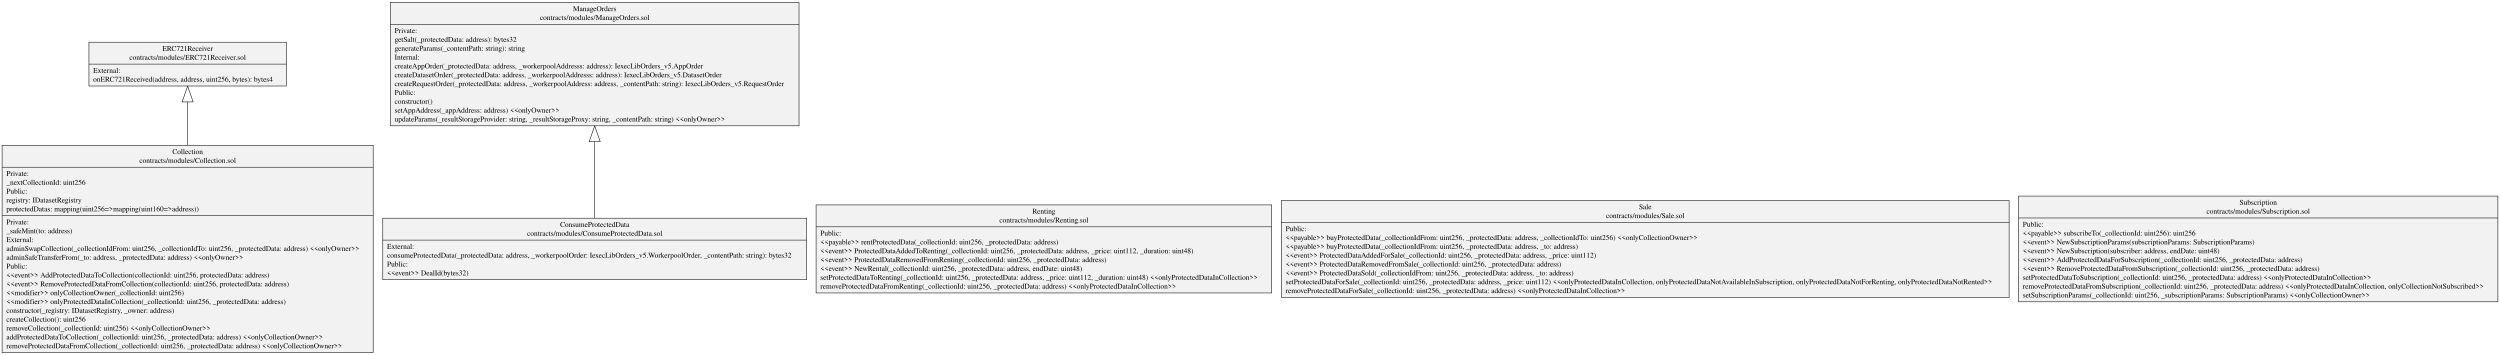
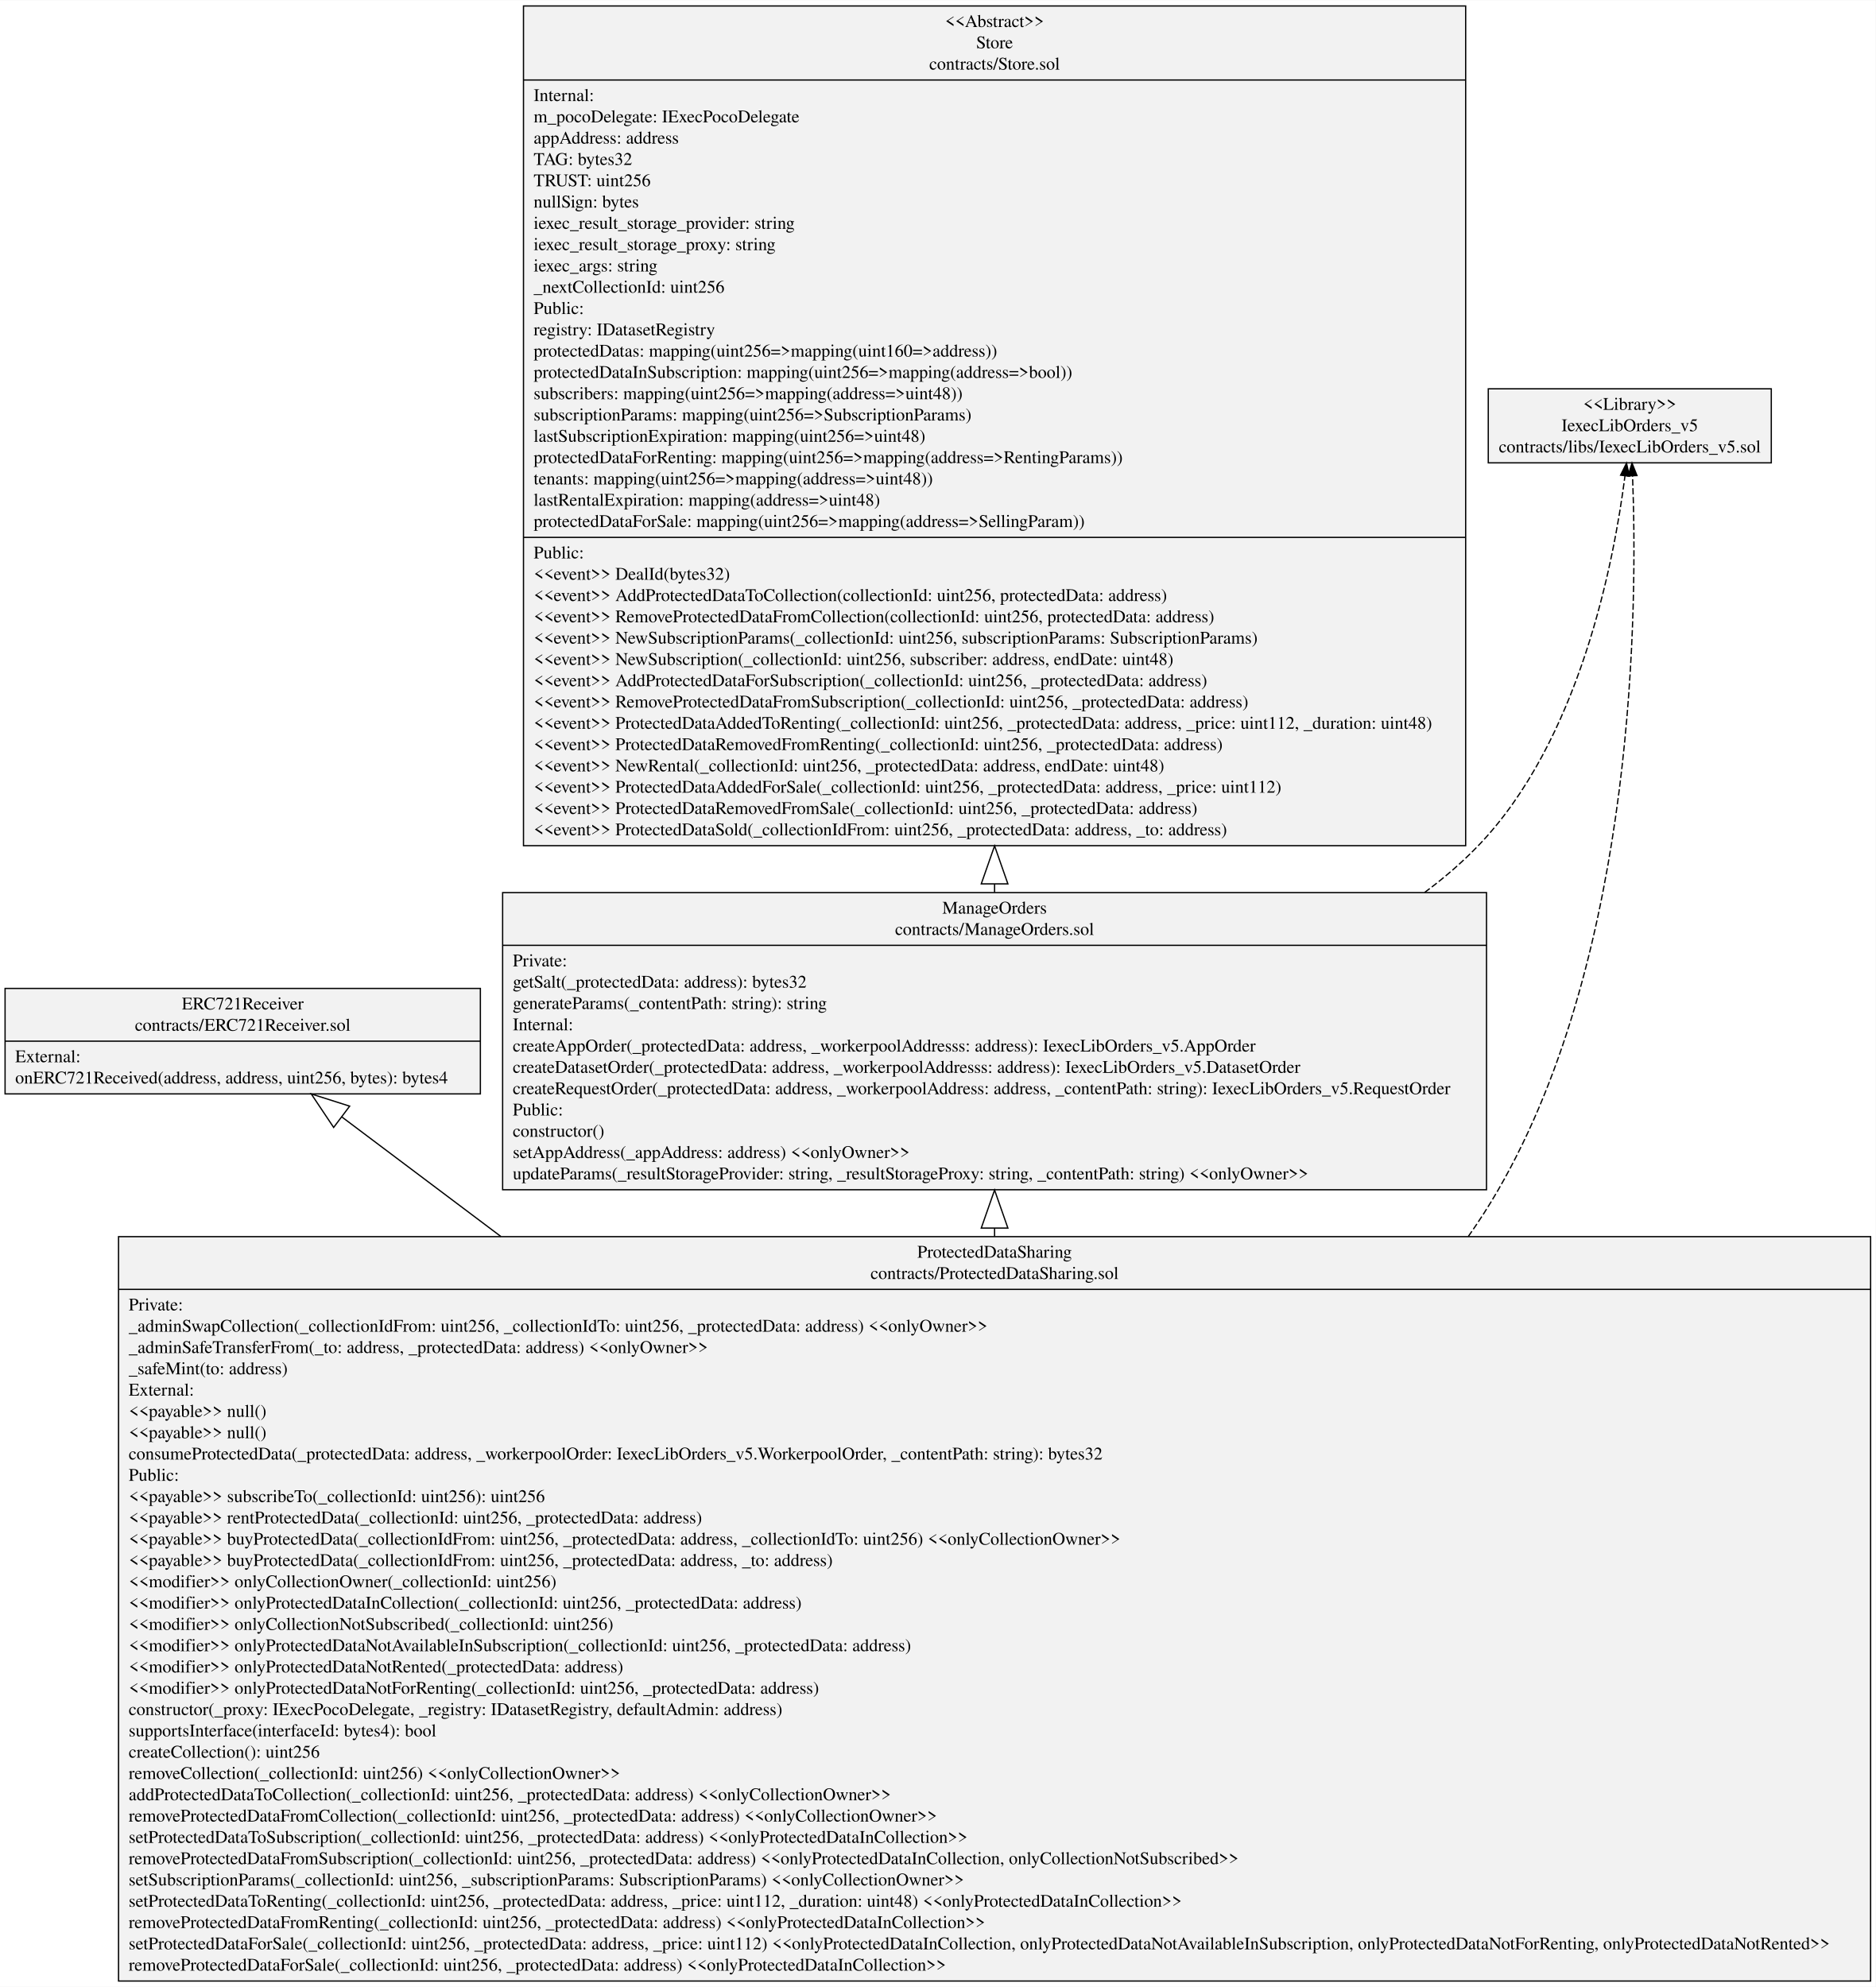
- <svg xmlns="http://www.w3.org/2000/svg" width="4747pt" height="674pt" viewBox="0.00 0.00 4747.49 674.00">
-   <g id="graph0" class="graph" transform="scale(1 1) rotate(0) translate(4 670)">
-     <polygon fill="white" stroke="transparent" points="-4,4 -4,-670 4743.49,-670 4743.49,4 -4,4" />
+ <svg xmlns="http://www.w3.org/2000/svg" width="1479pt" height="1567pt" viewBox="0.00 0.00 1479.39 1567.00">
+   <g id="graph0" class="graph" transform="scale(1 1) rotate(0) translate(4 1563)">
+     <polygon fill="white" stroke="transparent" points="-4,4 -4,-1563 1475.39,-1563 1475.39,4 -4,4" />
    <g id="node1" class="node">
-       <polygon fill="#f2f2f2" stroke="black" points="0,-0.5 0,-394.1 704.66,-394.1 704.66,-0.5 0,-0.5" />
-       <text text-anchor="middle" x="352.33" y="-377.5" font-family="Times,serif" font-size="14.00">Collection</text>
-       <text text-anchor="middle" x="352.33" y="-360.7" font-family="Times,serif" font-size="14.00">contracts/modules/Collection.sol</text>
-       <polyline fill="none" stroke="black" points="0,-352.5 704.66,-352.5 " />
-       <text text-anchor="start" x="8" y="-335.9" font-family="Times,serif" font-size="14.00">Private:</text>
-       <text text-anchor="start" x="8" y="-319.1" font-family="Times,serif" font-size="14.00">   _nextCollectionId: uint256</text>
-       <text text-anchor="start" x="8" y="-302.3" font-family="Times,serif" font-size="14.00">Public:</text>
-       <text text-anchor="start" x="8" y="-285.5" font-family="Times,serif" font-size="14.00">   registry: IDatasetRegistry</text>
-       <text text-anchor="start" x="8" y="-268.7" font-family="Times,serif" font-size="14.00">   protectedDatas: mapping(uint256=&gt;mapping(uint160=&gt;address))</text>
-       <polyline fill="none" stroke="black" points="0,-260.5 704.66,-260.5 " />
-       <text text-anchor="start" x="8" y="-243.9" font-family="Times,serif" font-size="14.00">Private:</text>
-       <text text-anchor="start" x="8" y="-227.1" font-family="Times,serif" font-size="14.00">    _safeMint(to: address)</text>
-       <text text-anchor="start" x="8" y="-210.3" font-family="Times,serif" font-size="14.00">External:</text>
-       <text text-anchor="start" x="8" y="-193.5" font-family="Times,serif" font-size="14.00">    adminSwapCollection(_collectionIdFrom: uint256, _collectionIdTo: uint256, _protectedData: address) &lt;&lt;onlyOwner&gt;&gt;</text>
-       <text text-anchor="start" x="8" y="-176.7" font-family="Times,serif" font-size="14.00">    adminSafeTransferFrom(_to: address, _protectedData: address) &lt;&lt;onlyOwner&gt;&gt;</text>
-       <text text-anchor="start" x="8" y="-159.9" font-family="Times,serif" font-size="14.00">Public:</text>
-       <text text-anchor="start" x="8" y="-143.1" font-family="Times,serif" font-size="14.00">    &lt;&lt;event&gt;&gt; AddProtectedDataToCollection(collectionId: uint256, protectedData: address)</text>
-       <text text-anchor="start" x="8" y="-126.3" font-family="Times,serif" font-size="14.00">    &lt;&lt;event&gt;&gt; RemoveProtectedDataFromCollection(collectionId: uint256, protectedData: address)</text>
-       <text text-anchor="start" x="8" y="-109.5" font-family="Times,serif" font-size="14.00">    &lt;&lt;modifier&gt;&gt; onlyCollectionOwner(_collectionId: uint256)</text>
-       <text text-anchor="start" x="8" y="-92.7" font-family="Times,serif" font-size="14.00">    &lt;&lt;modifier&gt;&gt; onlyProtectedDataInCollection(_collectionId: uint256, _protectedData: address)</text>
-       <text text-anchor="start" x="8" y="-75.9" font-family="Times,serif" font-size="14.00">    constructor(_registry: IDatasetRegistry, _owner: address)</text>
-       <text text-anchor="start" x="8" y="-59.1" font-family="Times,serif" font-size="14.00">    createCollection(): uint256</text>
-       <text text-anchor="start" x="8" y="-42.3" font-family="Times,serif" font-size="14.00">    removeCollection(_collectionId: uint256) &lt;&lt;onlyCollectionOwner&gt;&gt;</text>
-       <text text-anchor="start" x="8" y="-25.5" font-family="Times,serif" font-size="14.00">    addProtectedDataToCollection(_collectionId: uint256, _protectedData: address) &lt;&lt;onlyCollectionOwner&gt;&gt;</text>
-       <text text-anchor="start" x="8" y="-8.7" font-family="Times,serif" font-size="14.00">    removeProtectedDataFromCollection(_collectionId: uint256, _protectedData: address) &lt;&lt;onlyCollectionOwner&gt;&gt;</text>
+       <polygon fill="#f2f2f2" stroke="black" points="0,-700.3 0,-783.5 374.88,-783.5 374.88,-700.3 0,-700.3" />
+       <text text-anchor="middle" x="187.44" y="-766.9" font-family="Times,serif" font-size="14.00">ERC721Receiver</text>
+       <text text-anchor="middle" x="187.44" y="-750.1" font-family="Times,serif" font-size="14.00">contracts/ERC721Receiver.sol</text>
+       <polyline fill="none" stroke="black" points="0,-741.9 374.88,-741.9 " />
+       <text text-anchor="start" x="8" y="-725.3" font-family="Times,serif" font-size="14.00">External:</text>
+       <text text-anchor="start" x="8" y="-708.5" font-family="Times,serif" font-size="14.00">    onERC721Received(address, address, uint256, bytes): bytes4</text>
+     </g>
+     <g id="node2" class="node">
+       <polygon fill="#f2f2f2" stroke="black" points="392.43,-624.7 392.43,-859.1 1168.45,-859.1 1168.45,-624.7 392.43,-624.7" />
+       <text text-anchor="middle" x="780.44" y="-842.5" font-family="Times,serif" font-size="14.00">ManageOrders</text>
+       <text text-anchor="middle" x="780.44" y="-825.7" font-family="Times,serif" font-size="14.00">contracts/ManageOrders.sol</text>
+       <polyline fill="none" stroke="black" points="392.43,-817.5 1168.45,-817.5 " />
+       <text text-anchor="start" x="400.43" y="-800.9" font-family="Times,serif" font-size="14.00">Private:</text>
+       <text text-anchor="start" x="400.43" y="-784.1" font-family="Times,serif" font-size="14.00">    getSalt(_protectedData: address): bytes32</text>
+       <text text-anchor="start" x="400.43" y="-767.3" font-family="Times,serif" font-size="14.00">    generateParams(_contentPath: string): string</text>
+       <text text-anchor="start" x="400.43" y="-750.5" font-family="Times,serif" font-size="14.00">Internal:</text>
+       <text text-anchor="start" x="400.43" y="-733.7" font-family="Times,serif" font-size="14.00">    createAppOrder(_protectedData: address, _workerpoolAddresss: address): IexecLibOrders_v5.AppOrder</text>
+       <text text-anchor="start" x="400.43" y="-716.9" font-family="Times,serif" font-size="14.00">    createDatasetOrder(_protectedData: address, _workerpoolAddresss: address): IexecLibOrders_v5.DatasetOrder</text>
+       <text text-anchor="start" x="400.43" y="-700.1" font-family="Times,serif" font-size="14.00">    createRequestOrder(_protectedData: address, _workerpoolAddress: address, _contentPath: string): IexecLibOrders_v5.RequestOrder</text>
+       <text text-anchor="start" x="400.43" y="-683.3" font-family="Times,serif" font-size="14.00">Public:</text>
+       <text text-anchor="start" x="400.43" y="-666.5" font-family="Times,serif" font-size="14.00">    constructor()</text>
+       <text text-anchor="start" x="400.43" y="-649.7" font-family="Times,serif" font-size="14.00">    setAppAddress(_appAddress: address) &lt;&lt;onlyOwner&gt;&gt;</text>
+       <text text-anchor="start" x="400.43" y="-632.9" font-family="Times,serif" font-size="14.00">    updateParams(_resultStorageProvider: string, _resultStorageProxy: string, _contentPath: string) &lt;&lt;onlyOwner&gt;&gt;</text>
+     </g>
+     <g id="node4" class="node">
+       <polygon fill="#f2f2f2" stroke="black" points="408.88,-896.1 408.88,-1558.5 1152,-1558.5 1152,-896.1 408.88,-896.1" />
+       <text text-anchor="middle" x="780.44" y="-1541.9" font-family="Times,serif" font-size="14.00">&lt;&lt;Abstract&gt;&gt;</text>
+       <text text-anchor="middle" x="780.44" y="-1525.1" font-family="Times,serif" font-size="14.00">Store</text>
+       <text text-anchor="middle" x="780.44" y="-1508.3" font-family="Times,serif" font-size="14.00">contracts/Store.sol</text>
+       <polyline fill="none" stroke="black" points="408.88,-1500.1 1152,-1500.1 " />
+       <text text-anchor="start" x="416.88" y="-1483.5" font-family="Times,serif" font-size="14.00">Internal:</text>
+       <text text-anchor="start" x="416.88" y="-1466.7" font-family="Times,serif" font-size="14.00">   m_pocoDelegate: IExecPocoDelegate</text>
+       <text text-anchor="start" x="416.88" y="-1449.9" font-family="Times,serif" font-size="14.00">   appAddress: address</text>
+       <text text-anchor="start" x="416.88" y="-1433.1" font-family="Times,serif" font-size="14.00">   TAG: bytes32</text>
+       <text text-anchor="start" x="416.88" y="-1416.3" font-family="Times,serif" font-size="14.00">   TRUST: uint256</text>
+       <text text-anchor="start" x="416.88" y="-1399.5" font-family="Times,serif" font-size="14.00">   nullSign: bytes</text>
+       <text text-anchor="start" x="416.88" y="-1382.7" font-family="Times,serif" font-size="14.00">   iexec_result_storage_provider: string</text>
+       <text text-anchor="start" x="416.88" y="-1365.9" font-family="Times,serif" font-size="14.00">   iexec_result_storage_proxy: string</text>
+       <text text-anchor="start" x="416.88" y="-1349.1" font-family="Times,serif" font-size="14.00">   iexec_args: string</text>
+       <text text-anchor="start" x="416.88" y="-1332.3" font-family="Times,serif" font-size="14.00">   _nextCollectionId: uint256</text>
+       <text text-anchor="start" x="416.88" y="-1315.5" font-family="Times,serif" font-size="14.00">Public:</text>
+       <text text-anchor="start" x="416.88" y="-1298.7" font-family="Times,serif" font-size="14.00">   registry: IDatasetRegistry</text>
+       <text text-anchor="start" x="416.88" y="-1281.9" font-family="Times,serif" font-size="14.00">   protectedDatas: mapping(uint256=&gt;mapping(uint160=&gt;address))</text>
+       <text text-anchor="start" x="416.88" y="-1265.1" font-family="Times,serif" font-size="14.00">   protectedDataInSubscription: mapping(uint256=&gt;mapping(address=&gt;bool))</text>
+       <text text-anchor="start" x="416.88" y="-1248.3" font-family="Times,serif" font-size="14.00">   subscribers: mapping(uint256=&gt;mapping(address=&gt;uint48))</text>
+       <text text-anchor="start" x="416.88" y="-1231.5" font-family="Times,serif" font-size="14.00">   subscriptionParams: mapping(uint256=&gt;SubscriptionParams)</text>
+       <text text-anchor="start" x="416.88" y="-1214.7" font-family="Times,serif" font-size="14.00">   lastSubscriptionExpiration: mapping(uint256=&gt;uint48)</text>
+       <text text-anchor="start" x="416.88" y="-1197.9" font-family="Times,serif" font-size="14.00">   protectedDataForRenting: mapping(uint256=&gt;mapping(address=&gt;RentingParams))</text>
+       <text text-anchor="start" x="416.88" y="-1181.1" font-family="Times,serif" font-size="14.00">   tenants: mapping(uint256=&gt;mapping(address=&gt;uint48))</text>
+       <text text-anchor="start" x="416.88" y="-1164.3" font-family="Times,serif" font-size="14.00">   lastRentalExpiration: mapping(address=&gt;uint48)</text>
+       <text text-anchor="start" x="416.88" y="-1147.5" font-family="Times,serif" font-size="14.00">   protectedDataForSale: mapping(uint256=&gt;mapping(address=&gt;SellingParam))</text>
+       <polyline fill="none" stroke="black" points="408.88,-1139.3 1152,-1139.3 " />
+       <text text-anchor="start" x="416.88" y="-1122.7" font-family="Times,serif" font-size="14.00">Public:</text>
+       <text text-anchor="start" x="416.88" y="-1105.9" font-family="Times,serif" font-size="14.00">    &lt;&lt;event&gt;&gt; DealId(bytes32)</text>
+       <text text-anchor="start" x="416.88" y="-1089.1" font-family="Times,serif" font-size="14.00">    &lt;&lt;event&gt;&gt; AddProtectedDataToCollection(collectionId: uint256, protectedData: address)</text>
+       <text text-anchor="start" x="416.88" y="-1072.3" font-family="Times,serif" font-size="14.00">    &lt;&lt;event&gt;&gt; RemoveProtectedDataFromCollection(collectionId: uint256, protectedData: address)</text>
+       <text text-anchor="start" x="416.88" y="-1055.5" font-family="Times,serif" font-size="14.00">    &lt;&lt;event&gt;&gt; NewSubscriptionParams(_collectionId: uint256, subscriptionParams: SubscriptionParams)</text>
+       <text text-anchor="start" x="416.88" y="-1038.7" font-family="Times,serif" font-size="14.00">    &lt;&lt;event&gt;&gt; NewSubscription(_collectionId: uint256, subscriber: address, endDate: uint48)</text>
+       <text text-anchor="start" x="416.88" y="-1021.9" font-family="Times,serif" font-size="14.00">    &lt;&lt;event&gt;&gt; AddProtectedDataForSubscription(_collectionId: uint256, _protectedData: address)</text>
+       <text text-anchor="start" x="416.88" y="-1005.1" font-family="Times,serif" font-size="14.00">    &lt;&lt;event&gt;&gt; RemoveProtectedDataFromSubscription(_collectionId: uint256, _protectedData: address)</text>
+       <text text-anchor="start" x="416.88" y="-988.3" font-family="Times,serif" font-size="14.00">    &lt;&lt;event&gt;&gt; ProtectedDataAddedToRenting(_collectionId: uint256, _protectedData: address, _price: uint112, _duration: uint48)</text>
+       <text text-anchor="start" x="416.88" y="-971.5" font-family="Times,serif" font-size="14.00">    &lt;&lt;event&gt;&gt; ProtectedDataRemovedFromRenting(_collectionId: uint256, _protectedData: address)</text>
+       <text text-anchor="start" x="416.88" y="-954.7" font-family="Times,serif" font-size="14.00">    &lt;&lt;event&gt;&gt; NewRental(_collectionId: uint256, _protectedData: address, endDate: uint48)</text>
+       <text text-anchor="start" x="416.88" y="-937.9" font-family="Times,serif" font-size="14.00">    &lt;&lt;event&gt;&gt; ProtectedDataAddedForSale(_collectionId: uint256, _protectedData: address, _price: uint112)</text>
+       <text text-anchor="start" x="416.88" y="-921.1" font-family="Times,serif" font-size="14.00">    &lt;&lt;event&gt;&gt; ProtectedDataRemovedFromSale(_collectionId: uint256, _protectedData: address)</text>
+       <text text-anchor="start" x="416.88" y="-904.3" font-family="Times,serif" font-size="14.00">    &lt;&lt;event&gt;&gt; ProtectedDataSold(_collectionIdFrom: uint256, _protectedData: address, _to: address)</text>
+     </g>
+     <g id="edge1" class="edge">
+       <path fill="none" stroke="black" d="M780.44,-859.3C780.44,-861.5 780.44,-863.72 780.44,-865.96" />
+       <polygon fill="none" stroke="black" points="769.94,-865.97 780.44,-895.97 790.94,-865.97 769.94,-865.97" />
+     </g>
+     <g id="node5" class="node">
+       <polygon fill="#f2f2f2" stroke="black" points="1169.83,-1198.1 1169.83,-1256.5 1393.05,-1256.5 1393.05,-1198.1 1169.83,-1198.1" />
+       <text text-anchor="middle" x="1281.44" y="-1239.9" font-family="Times,serif" font-size="14.00">&lt;&lt;Library&gt;&gt;</text>
+       <text text-anchor="middle" x="1281.44" y="-1223.1" font-family="Times,serif" font-size="14.00">IexecLibOrders_v5</text>
+       <text text-anchor="middle" x="1281.44" y="-1206.3" font-family="Times,serif" font-size="14.00">contracts/libs/IexecLibOrders_v5.sol</text>
+     </g>
+     <g id="edge2" class="edge">
+       <path fill="none" stroke="black" stroke-dasharray="5,2" d="M1119.69,-859.27C1134.63,-870.33 1148.68,-882.41 1161.44,-895.6 1241.86,-978.73 1268.97,-1119.83 1277.63,-1187.65" />
+       <polygon fill="black" stroke="black" points="1274.19,-1188.37 1278.86,-1197.88 1281.14,-1187.53 1274.19,-1188.37" />
    </g>
    <g id="node3" class="node">
-       <polygon fill="#f2f2f2" stroke="black" points="164.89,-506.7 164.89,-589.9 539.77,-589.9 539.77,-506.7 164.89,-506.7" />
-       <text text-anchor="middle" x="352.33" y="-573.3" font-family="Times,serif" font-size="14.00">ERC721Receiver</text>
-       <text text-anchor="middle" x="352.33" y="-556.5" font-family="Times,serif" font-size="14.00">contracts/modules/ERC721Receiver.sol</text>
-       <polyline fill="none" stroke="black" points="164.89,-548.3 539.77,-548.3 " />
-       <text text-anchor="start" x="172.89" y="-531.7" font-family="Times,serif" font-size="14.00">External:</text>
-       <text text-anchor="start" x="172.89" y="-514.9" font-family="Times,serif" font-size="14.00">    onERC721Received(address, address, uint256, bytes): bytes4</text>
+       <polygon fill="#f2f2f2" stroke="black" points="89.49,-0.5 89.49,-587.7 1471.39,-587.7 1471.39,-0.5 89.49,-0.5" />
+       <text text-anchor="middle" x="780.44" y="-571.1" font-family="Times,serif" font-size="14.00">ProtectedDataSharing</text>
+       <text text-anchor="middle" x="780.44" y="-554.3" font-family="Times,serif" font-size="14.00">contracts/ProtectedDataSharing.sol</text>
+       <polyline fill="none" stroke="black" points="89.49,-546.1 1471.39,-546.1 " />
+       <text text-anchor="start" x="97.49" y="-529.5" font-family="Times,serif" font-size="14.00">Private:</text>
+       <text text-anchor="start" x="97.49" y="-512.7" font-family="Times,serif" font-size="14.00">    _adminSwapCollection(_collectionIdFrom: uint256, _collectionIdTo: uint256, _protectedData: address) &lt;&lt;onlyOwner&gt;&gt;</text>
+       <text text-anchor="start" x="97.49" y="-495.9" font-family="Times,serif" font-size="14.00">    _adminSafeTransferFrom(_to: address, _protectedData: address) &lt;&lt;onlyOwner&gt;&gt;</text>
+       <text text-anchor="start" x="97.49" y="-479.1" font-family="Times,serif" font-size="14.00">    _safeMint(to: address)</text>
+       <text text-anchor="start" x="97.49" y="-462.3" font-family="Times,serif" font-size="14.00">External:</text>
+       <text text-anchor="start" x="97.49" y="-445.5" font-family="Times,serif" font-size="14.00">    &lt;&lt;payable&gt;&gt; null()</text>
+       <text text-anchor="start" x="97.49" y="-428.7" font-family="Times,serif" font-size="14.00">    &lt;&lt;payable&gt;&gt; null()</text>
+       <text text-anchor="start" x="97.49" y="-411.9" font-family="Times,serif" font-size="14.00">    consumeProtectedData(_protectedData: address, _workerpoolOrder: IexecLibOrders_v5.WorkerpoolOrder, _contentPath: string): bytes32</text>
+       <text text-anchor="start" x="97.49" y="-395.1" font-family="Times,serif" font-size="14.00">Public:</text>
+       <text text-anchor="start" x="97.49" y="-378.3" font-family="Times,serif" font-size="14.00">    &lt;&lt;payable&gt;&gt; subscribeTo(_collectionId: uint256): uint256</text>
+       <text text-anchor="start" x="97.49" y="-361.5" font-family="Times,serif" font-size="14.00">    &lt;&lt;payable&gt;&gt; rentProtectedData(_collectionId: uint256, _protectedData: address)</text>
+       <text text-anchor="start" x="97.49" y="-344.7" font-family="Times,serif" font-size="14.00">    &lt;&lt;payable&gt;&gt; buyProtectedData(_collectionIdFrom: uint256, _protectedData: address, _collectionIdTo: uint256) &lt;&lt;onlyCollectionOwner&gt;&gt;</text>
+       <text text-anchor="start" x="97.49" y="-327.9" font-family="Times,serif" font-size="14.00">    &lt;&lt;payable&gt;&gt; buyProtectedData(_collectionIdFrom: uint256, _protectedData: address, _to: address)</text>
+       <text text-anchor="start" x="97.49" y="-311.1" font-family="Times,serif" font-size="14.00">    &lt;&lt;modifier&gt;&gt; onlyCollectionOwner(_collectionId: uint256)</text>
+       <text text-anchor="start" x="97.49" y="-294.3" font-family="Times,serif" font-size="14.00">    &lt;&lt;modifier&gt;&gt; onlyProtectedDataInCollection(_collectionId: uint256, _protectedData: address)</text>
+       <text text-anchor="start" x="97.49" y="-277.5" font-family="Times,serif" font-size="14.00">    &lt;&lt;modifier&gt;&gt; onlyCollectionNotSubscribed(_collectionId: uint256)</text>
+       <text text-anchor="start" x="97.49" y="-260.7" font-family="Times,serif" font-size="14.00">    &lt;&lt;modifier&gt;&gt; onlyProtectedDataNotAvailableInSubscription(_collectionId: uint256, _protectedData: address)</text>
+       <text text-anchor="start" x="97.49" y="-243.9" font-family="Times,serif" font-size="14.00">    &lt;&lt;modifier&gt;&gt; onlyProtectedDataNotRented(_protectedData: address)</text>
+       <text text-anchor="start" x="97.49" y="-227.1" font-family="Times,serif" font-size="14.00">    &lt;&lt;modifier&gt;&gt; onlyProtectedDataNotForRenting(_collectionId: uint256, _protectedData: address)</text>
+       <text text-anchor="start" x="97.49" y="-210.3" font-family="Times,serif" font-size="14.00">    constructor(_proxy: IExecPocoDelegate, _registry: IDatasetRegistry, defaultAdmin: address)</text>
+       <text text-anchor="start" x="97.49" y="-193.5" font-family="Times,serif" font-size="14.00">    supportsInterface(interfaceId: bytes4): bool</text>
+       <text text-anchor="start" x="97.49" y="-176.7" font-family="Times,serif" font-size="14.00">    createCollection(): uint256</text>
+       <text text-anchor="start" x="97.49" y="-159.9" font-family="Times,serif" font-size="14.00">    removeCollection(_collectionId: uint256) &lt;&lt;onlyCollectionOwner&gt;&gt;</text>
+       <text text-anchor="start" x="97.49" y="-143.1" font-family="Times,serif" font-size="14.00">    addProtectedDataToCollection(_collectionId: uint256, _protectedData: address) &lt;&lt;onlyCollectionOwner&gt;&gt;</text>
+       <text text-anchor="start" x="97.49" y="-126.3" font-family="Times,serif" font-size="14.00">    removeProtectedDataFromCollection(_collectionId: uint256, _protectedData: address) &lt;&lt;onlyCollectionOwner&gt;&gt;</text>
+       <text text-anchor="start" x="97.49" y="-109.5" font-family="Times,serif" font-size="14.00">    setProtectedDataToSubscription(_collectionId: uint256, _protectedData: address) &lt;&lt;onlyProtectedDataInCollection&gt;&gt;</text>
+       <text text-anchor="start" x="97.49" y="-92.7" font-family="Times,serif" font-size="14.00">    removeProtectedDataFromSubscription(_collectionId: uint256, _protectedData: address) &lt;&lt;onlyProtectedDataInCollection, onlyCollectionNotSubscribed&gt;&gt;</text>
+       <text text-anchor="start" x="97.49" y="-75.9" font-family="Times,serif" font-size="14.00">    setSubscriptionParams(_collectionId: uint256, _subscriptionParams: SubscriptionParams) &lt;&lt;onlyCollectionOwner&gt;&gt;</text>
+       <text text-anchor="start" x="97.49" y="-59.1" font-family="Times,serif" font-size="14.00">    setProtectedDataToRenting(_collectionId: uint256, _protectedData: address, _price: uint112, _duration: uint48) &lt;&lt;onlyProtectedDataInCollection&gt;&gt;</text>
+       <text text-anchor="start" x="97.49" y="-42.3" font-family="Times,serif" font-size="14.00">    removeProtectedDataFromRenting(_collectionId: uint256, _protectedData: address) &lt;&lt;onlyProtectedDataInCollection&gt;&gt;</text>
+       <text text-anchor="start" x="97.49" y="-25.5" font-family="Times,serif" font-size="14.00">    setProtectedDataForSale(_collectionId: uint256, _protectedData: address, _price: uint112) &lt;&lt;onlyProtectedDataInCollection, onlyProtectedDataNotAvailableInSubscription, onlyProtectedDataNotForRenting, onlyProtectedDataNotRented&gt;&gt;</text>
+       <text text-anchor="start" x="97.49" y="-8.7" font-family="Times,serif" font-size="14.00">    removeProtectedDataForSale(_collectionId: uint256, _protectedData: address) &lt;&lt;onlyProtectedDataInCollection&gt;&gt;</text>
    </g>
-     <g id="edge1" class="edge">
-       <path fill="none" stroke="black" d="M352.33,-394.22C352.33,-423.49 352.33,-451.95 352.33,-476.22" />
-       <polygon fill="none" stroke="black" points="341.83,-476.42 352.33,-506.42 362.83,-476.42 341.83,-476.42" />
+     <g id="edge3" class="edge">
+       <path fill="none" stroke="black" d="M391.1,-587.79C343.98,-623.22 300.34,-656.03 265.64,-682.11" />
+       <polygon fill="none" stroke="black" points="259.16,-673.85 241.49,-700.27 271.78,-690.63 259.16,-673.85" />
    </g>
-     <g id="node2" class="node">
-       <polygon fill="#f2f2f2" stroke="black" points="722.93,-138.9 722.93,-255.7 1527.73,-255.7 1527.73,-138.9 722.93,-138.9" />
-       <text text-anchor="middle" x="1125.33" y="-239.1" font-family="Times,serif" font-size="14.00">ConsumeProtectedData</text>
-       <text text-anchor="middle" x="1125.33" y="-222.3" font-family="Times,serif" font-size="14.00">contracts/modules/ConsumeProtectedData.sol</text>
-       <polyline fill="none" stroke="black" points="722.93,-214.1 1527.73,-214.1 " />
-       <text text-anchor="start" x="730.93" y="-197.5" font-family="Times,serif" font-size="14.00">External:</text>
-       <text text-anchor="start" x="730.93" y="-180.7" font-family="Times,serif" font-size="14.00">    consumeProtectedData(_protectedData: address, _workerpoolOrder: IexecLibOrders_v5.WorkerpoolOrder, _contentPath: string): bytes32</text>
-       <text text-anchor="start" x="730.93" y="-163.9" font-family="Times,serif" font-size="14.00">Public:</text>
-       <text text-anchor="start" x="730.93" y="-147.1" font-family="Times,serif" font-size="14.00">    &lt;&lt;event&gt;&gt; DealId(bytes32)</text>
+     <g id="edge4" class="edge">
+       <path fill="none" stroke="black" d="M780.44,-587.79C780.44,-589.96 780.44,-592.12 780.44,-594.27" />
+       <polygon fill="none" stroke="black" points="769.94,-594.46 780.44,-624.46 790.94,-594.46 769.94,-594.46" />
    </g>
-     <g id="node4" class="node">
-       <polygon fill="#f2f2f2" stroke="black" points="737.32,-431.1 737.32,-665.5 1513.34,-665.5 1513.34,-431.1 737.32,-431.1" />
-       <text text-anchor="middle" x="1125.33" y="-648.9" font-family="Times,serif" font-size="14.00">ManageOrders</text>
-       <text text-anchor="middle" x="1125.33" y="-632.1" font-family="Times,serif" font-size="14.00">contracts/modules/ManageOrders.sol</text>
-       <polyline fill="none" stroke="black" points="737.32,-623.9 1513.34,-623.9 " />
-       <text text-anchor="start" x="745.32" y="-607.3" font-family="Times,serif" font-size="14.00">Private:</text>
-       <text text-anchor="start" x="745.32" y="-590.5" font-family="Times,serif" font-size="14.00">    getSalt(_protectedData: address): bytes32</text>
-       <text text-anchor="start" x="745.32" y="-573.7" font-family="Times,serif" font-size="14.00">    generateParams(_contentPath: string): string</text>
-       <text text-anchor="start" x="745.32" y="-556.9" font-family="Times,serif" font-size="14.00">Internal:</text>
-       <text text-anchor="start" x="745.32" y="-540.1" font-family="Times,serif" font-size="14.00">    createAppOrder(_protectedData: address, _workerpoolAddresss: address): IexecLibOrders_v5.AppOrder</text>
-       <text text-anchor="start" x="745.32" y="-523.3" font-family="Times,serif" font-size="14.00">    createDatasetOrder(_protectedData: address, _workerpoolAddresss: address): IexecLibOrders_v5.DatasetOrder</text>
-       <text text-anchor="start" x="745.32" y="-506.5" font-family="Times,serif" font-size="14.00">    createRequestOrder(_protectedData: address, _workerpoolAddress: address, _contentPath: string): IexecLibOrders_v5.RequestOrder</text>
-       <text text-anchor="start" x="745.32" y="-489.7" font-family="Times,serif" font-size="14.00">Public:</text>
-       <text text-anchor="start" x="745.32" y="-472.9" font-family="Times,serif" font-size="14.00">    constructor()</text>
-       <text text-anchor="start" x="745.32" y="-456.1" font-family="Times,serif" font-size="14.00">    setAppAddress(_appAddress: address) &lt;&lt;onlyOwner&gt;&gt;</text>
-       <text text-anchor="start" x="745.32" y="-439.3" font-family="Times,serif" font-size="14.00">    updateParams(_resultStorageProvider: string, _resultStorageProxy: string, _contentPath: string) &lt;&lt;onlyOwner&gt;&gt;</text>
-     </g>
-     <g id="edge2" class="edge">
-       <path fill="none" stroke="black" d="M1125.33,-255.93C1125.33,-295.4 1125.33,-349.62 1125.33,-400.6" />
-       <polygon fill="none" stroke="black" points="1114.83,-400.93 1125.33,-430.93 1135.83,-400.93 1114.83,-400.93" />
-     </g>
-     <g id="node5" class="node">
-       <polygon fill="#f2f2f2" stroke="black" points="1545.73,-113.7 1545.73,-280.9 2410.93,-280.9 2410.93,-113.7 1545.73,-113.7" />
-       <text text-anchor="middle" x="1978.33" y="-264.3" font-family="Times,serif" font-size="14.00">Renting</text>
-       <text text-anchor="middle" x="1978.33" y="-247.5" font-family="Times,serif" font-size="14.00">contracts/modules/Renting.sol</text>
-       <polyline fill="none" stroke="black" points="1545.73,-239.3 2410.93,-239.3 " />
-       <text text-anchor="start" x="1553.73" y="-222.7" font-family="Times,serif" font-size="14.00">Public:</text>
-       <text text-anchor="start" x="1553.73" y="-205.9" font-family="Times,serif" font-size="14.00">    &lt;&lt;payable&gt;&gt; rentProtectedData(_collectionId: uint256, _protectedData: address)</text>
-       <text text-anchor="start" x="1553.73" y="-189.1" font-family="Times,serif" font-size="14.00">    &lt;&lt;event&gt;&gt; ProtectedDataAddedToRenting(_collectionId: uint256, _protectedData: address, _price: uint112, _duration: uint48)</text>
-       <text text-anchor="start" x="1553.73" y="-172.3" font-family="Times,serif" font-size="14.00">    &lt;&lt;event&gt;&gt; ProtectedDataRemovedFromRenting(_collectionId: uint256, _protectedData: address)</text>
-       <text text-anchor="start" x="1553.73" y="-155.5" font-family="Times,serif" font-size="14.00">    &lt;&lt;event&gt;&gt; NewRental(_collectionId: uint256, _protectedData: address, endDate: uint48)</text>
-       <text text-anchor="start" x="1553.73" y="-138.7" font-family="Times,serif" font-size="14.00">    setProtectedDataToRenting(_collectionId: uint256, _protectedData: address, _price: uint112, _duration: uint48) &lt;&lt;onlyProtectedDataInCollection&gt;&gt;</text>
-       <text text-anchor="start" x="1553.73" y="-121.9" font-family="Times,serif" font-size="14.00">    removeProtectedDataFromRenting(_collectionId: uint256, _protectedData: address) &lt;&lt;onlyProtectedDataInCollection&gt;&gt;</text>
-     </g>
-     <g id="node6" class="node">
-       <polygon fill="#f2f2f2" stroke="black" points="2429.38,-105.3 2429.38,-289.3 3811.28,-289.3 3811.28,-105.3 2429.38,-105.3" />
-       <text text-anchor="middle" x="3120.33" y="-272.7" font-family="Times,serif" font-size="14.00">Sale</text>
-       <text text-anchor="middle" x="3120.33" y="-255.9" font-family="Times,serif" font-size="14.00">contracts/modules/Sale.sol</text>
-       <polyline fill="none" stroke="black" points="2429.38,-247.7 3811.28,-247.7 " />
-       <text text-anchor="start" x="2437.38" y="-231.1" font-family="Times,serif" font-size="14.00">Public:</text>
-       <text text-anchor="start" x="2437.38" y="-214.3" font-family="Times,serif" font-size="14.00">    &lt;&lt;payable&gt;&gt; buyProtectedData(_collectionIdFrom: uint256, _protectedData: address, _collectionIdTo: uint256) &lt;&lt;onlyCollectionOwner&gt;&gt;</text>
-       <text text-anchor="start" x="2437.38" y="-197.5" font-family="Times,serif" font-size="14.00">    &lt;&lt;payable&gt;&gt; buyProtectedData(_collectionIdFrom: uint256, _protectedData: address, _to: address)</text>
-       <text text-anchor="start" x="2437.38" y="-180.7" font-family="Times,serif" font-size="14.00">    &lt;&lt;event&gt;&gt; ProtectedDataAddedForSale(_collectionId: uint256, _protectedData: address, _price: uint112)</text>
-       <text text-anchor="start" x="2437.38" y="-163.9" font-family="Times,serif" font-size="14.00">    &lt;&lt;event&gt;&gt; ProtectedDataRemovedFromSale(_collectionId: uint256, _protectedData: address)</text>
-       <text text-anchor="start" x="2437.38" y="-147.1" font-family="Times,serif" font-size="14.00">    &lt;&lt;event&gt;&gt; ProtectedDataSold(_collectionIdFrom: uint256, _protectedData: address, _to: address)</text>
-       <text text-anchor="start" x="2437.38" y="-130.3" font-family="Times,serif" font-size="14.00">    setProtectedDataForSale(_collectionId: uint256, _protectedData: address, _price: uint112) &lt;&lt;onlyProtectedDataInCollection, onlyProtectedDataNotAvailableInSubscription, onlyProtectedDataNotForRenting, onlyProtectedDataNotRented&gt;&gt;</text>
-       <text text-anchor="start" x="2437.38" y="-113.5" font-family="Times,serif" font-size="14.00">    removeProtectedDataForSale(_collectionId: uint256, _protectedData: address) &lt;&lt;onlyProtectedDataInCollection&gt;&gt;</text>
-     </g>
-     <g id="node7" class="node">
-       <polygon fill="#f2f2f2" stroke="black" points="3829.17,-96.9 3829.17,-297.7 4739.49,-297.7 4739.49,-96.9 3829.17,-96.9" />
-       <text text-anchor="middle" x="4284.33" y="-281.1" font-family="Times,serif" font-size="14.00">Subscription</text>
-       <text text-anchor="middle" x="4284.33" y="-264.3" font-family="Times,serif" font-size="14.00">contracts/modules/Subscription.sol</text>
-       <polyline fill="none" stroke="black" points="3829.17,-256.1 4739.49,-256.1 " />
-       <text text-anchor="start" x="3837.17" y="-239.5" font-family="Times,serif" font-size="14.00">Public:</text>
-       <text text-anchor="start" x="3837.17" y="-222.7" font-family="Times,serif" font-size="14.00">    &lt;&lt;payable&gt;&gt; subscribeTo(_collectionId: uint256): uint256</text>
-       <text text-anchor="start" x="3837.17" y="-205.9" font-family="Times,serif" font-size="14.00">    &lt;&lt;event&gt;&gt; NewSubscriptionParams(subscriptionParams: SubscriptionParams)</text>
-       <text text-anchor="start" x="3837.17" y="-189.1" font-family="Times,serif" font-size="14.00">    &lt;&lt;event&gt;&gt; NewSubscription(subscriber: address, endDate: uint48)</text>
-       <text text-anchor="start" x="3837.17" y="-172.3" font-family="Times,serif" font-size="14.00">    &lt;&lt;event&gt;&gt; AddProtectedDataForSubscription(_collectionId: uint256, _protectedData: address)</text>
-       <text text-anchor="start" x="3837.17" y="-155.5" font-family="Times,serif" font-size="14.00">    &lt;&lt;event&gt;&gt; RemoveProtectedDataFromSubscription(_collectionId: uint256, _protectedData: address)</text>
-       <text text-anchor="start" x="3837.17" y="-138.7" font-family="Times,serif" font-size="14.00">    setProtectedDataToSubscription(_collectionId: uint256, _protectedData: address) &lt;&lt;onlyProtectedDataInCollection&gt;&gt;</text>
-       <text text-anchor="start" x="3837.17" y="-121.9" font-family="Times,serif" font-size="14.00">    removeProtectedDataFromSubscription(_collectionId: uint256, _protectedData: address) &lt;&lt;onlyProtectedDataInCollection, onlyCollectionNotSubscribed&gt;&gt;</text>
-       <text text-anchor="start" x="3837.17" y="-105.1" font-family="Times,serif" font-size="14.00">    setSubscriptionParams(_collectionId: uint256, _subscriptionParams: SubscriptionParams) &lt;&lt;onlyCollectionOwner&gt;&gt;</text>
+     <g id="edge5" class="edge">
+       <path fill="none" stroke="black" stroke-dasharray="5,2" d="M1154.06,-587.82C1162.43,-599.67 1170.26,-611.8 1177.44,-624.2 1286.81,-813.08 1287.55,-1087.29 1283.63,-1187.65" />
+       <polygon fill="black" stroke="black" points="1280.12,-1187.77 1283.19,-1197.91 1287.12,-1188.07 1280.12,-1187.77" />
    </g>
  </g>
</svg>
